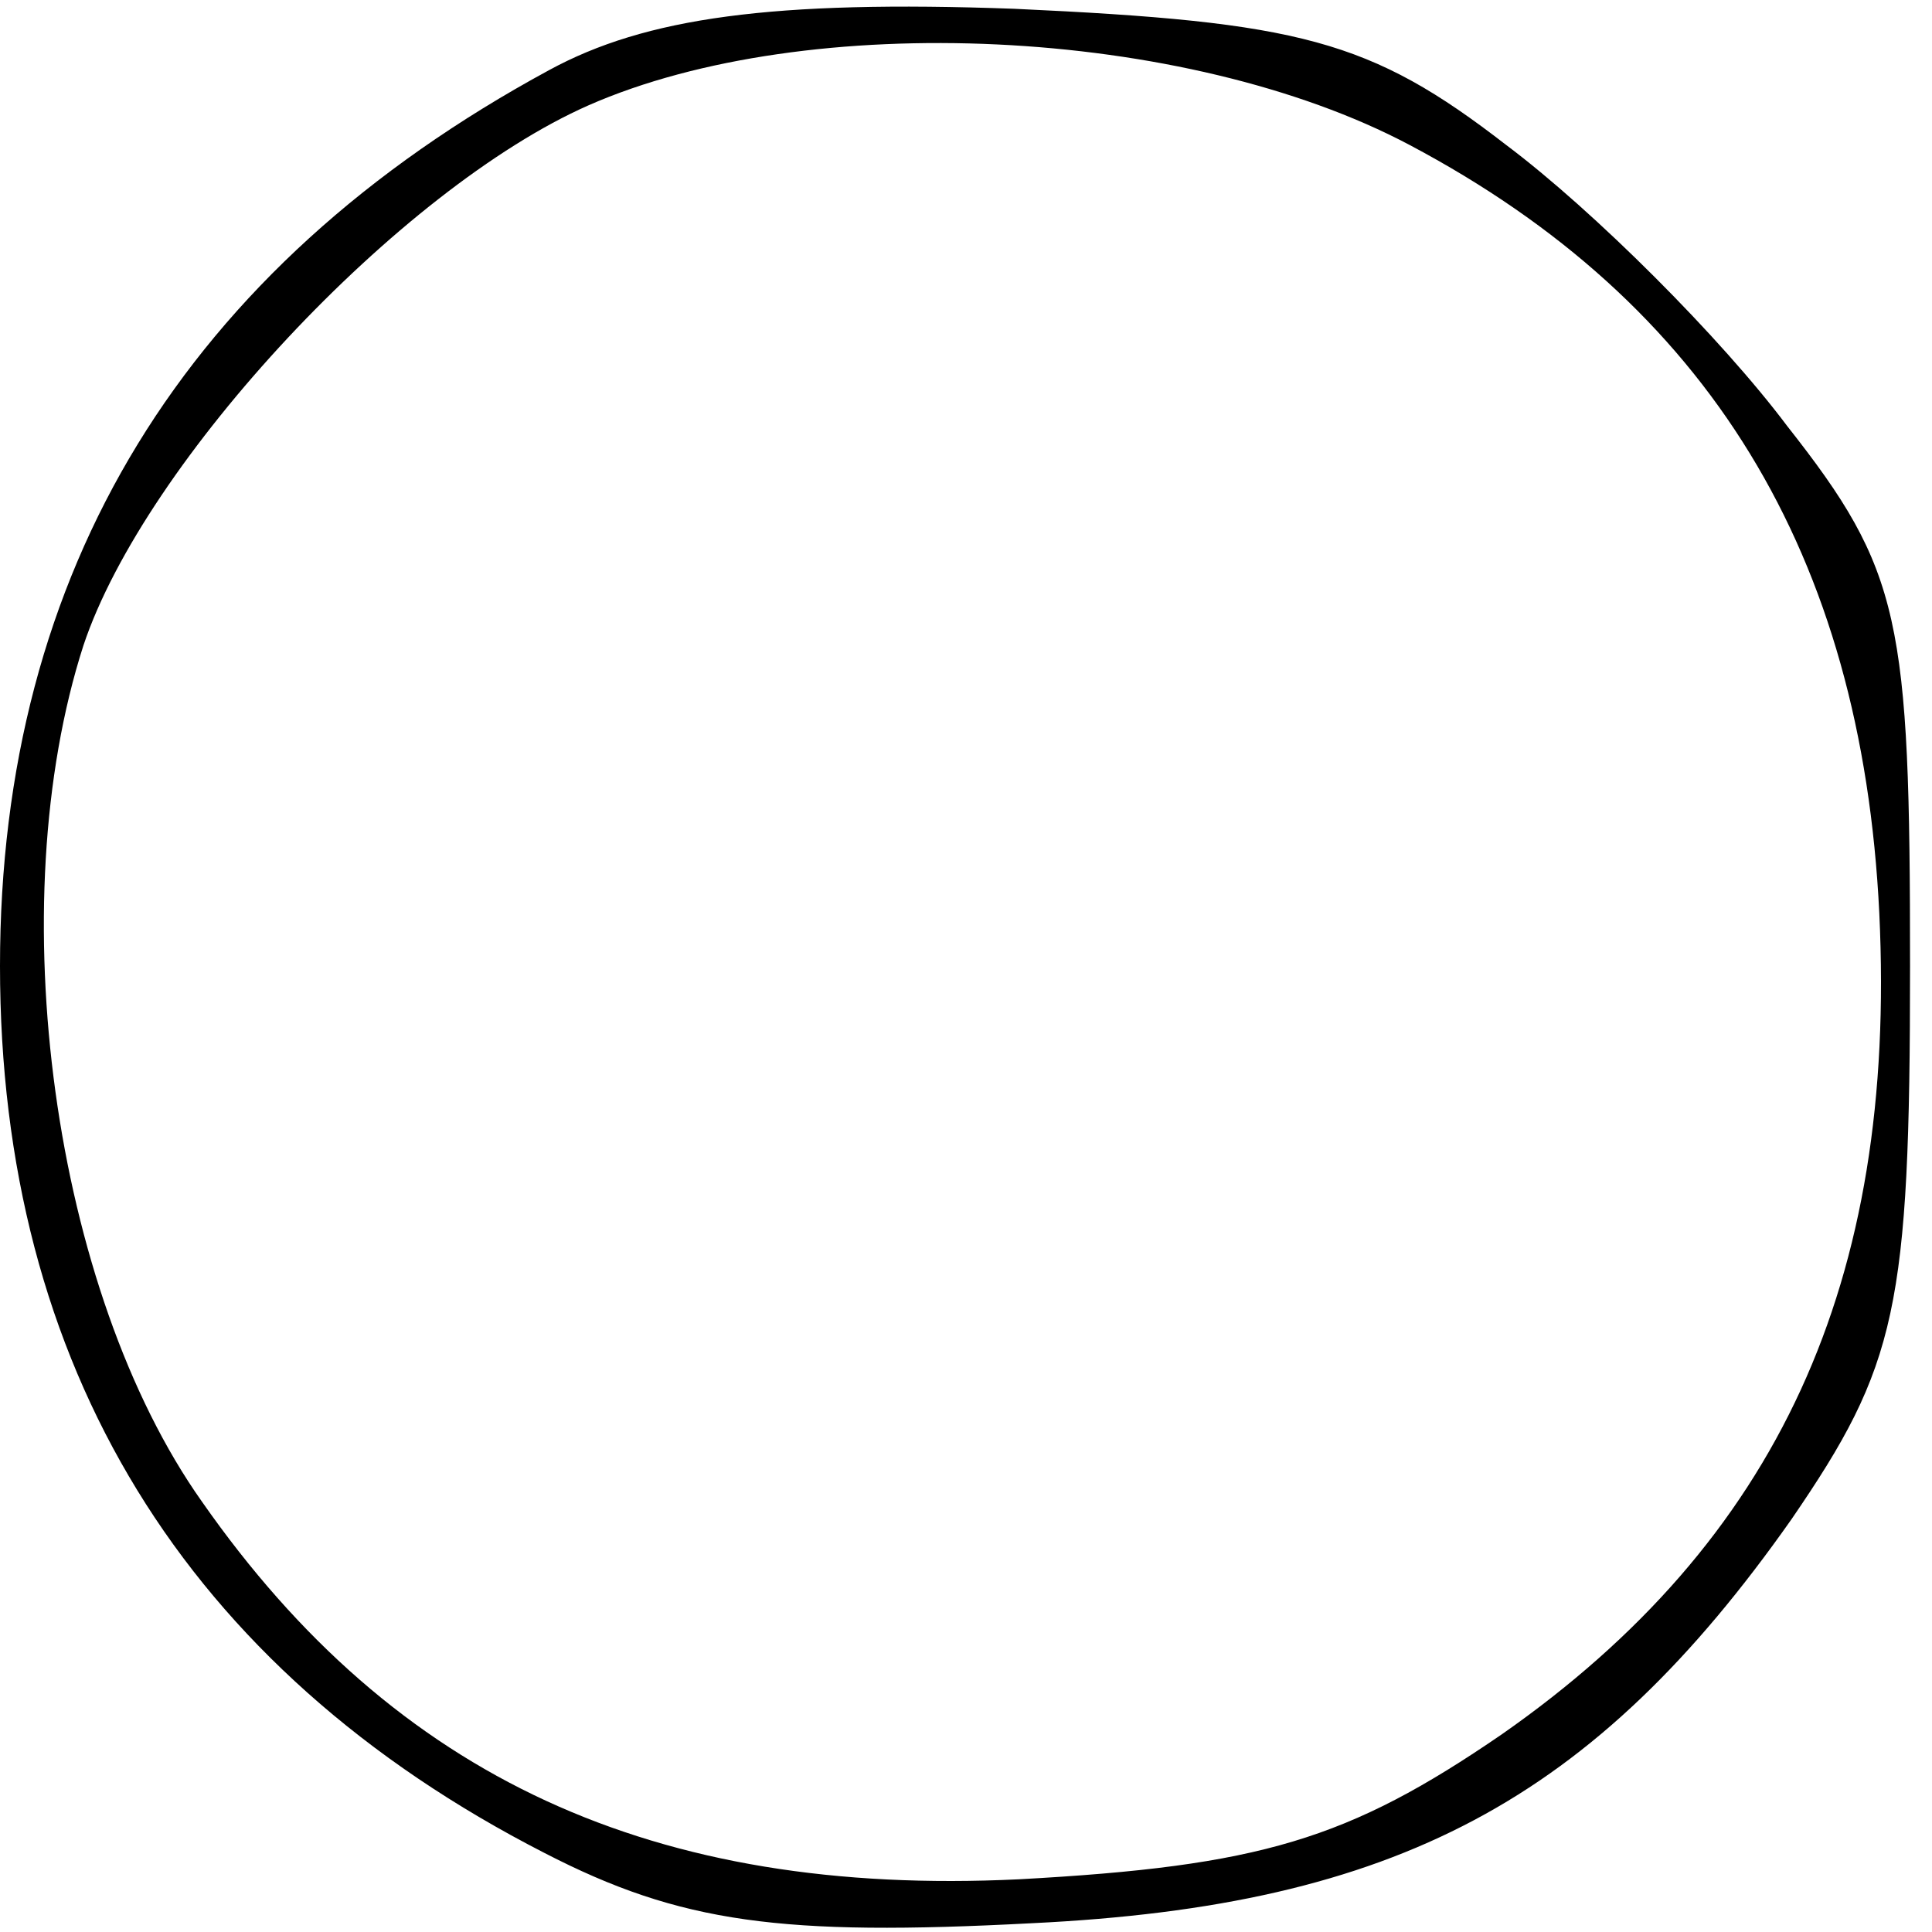
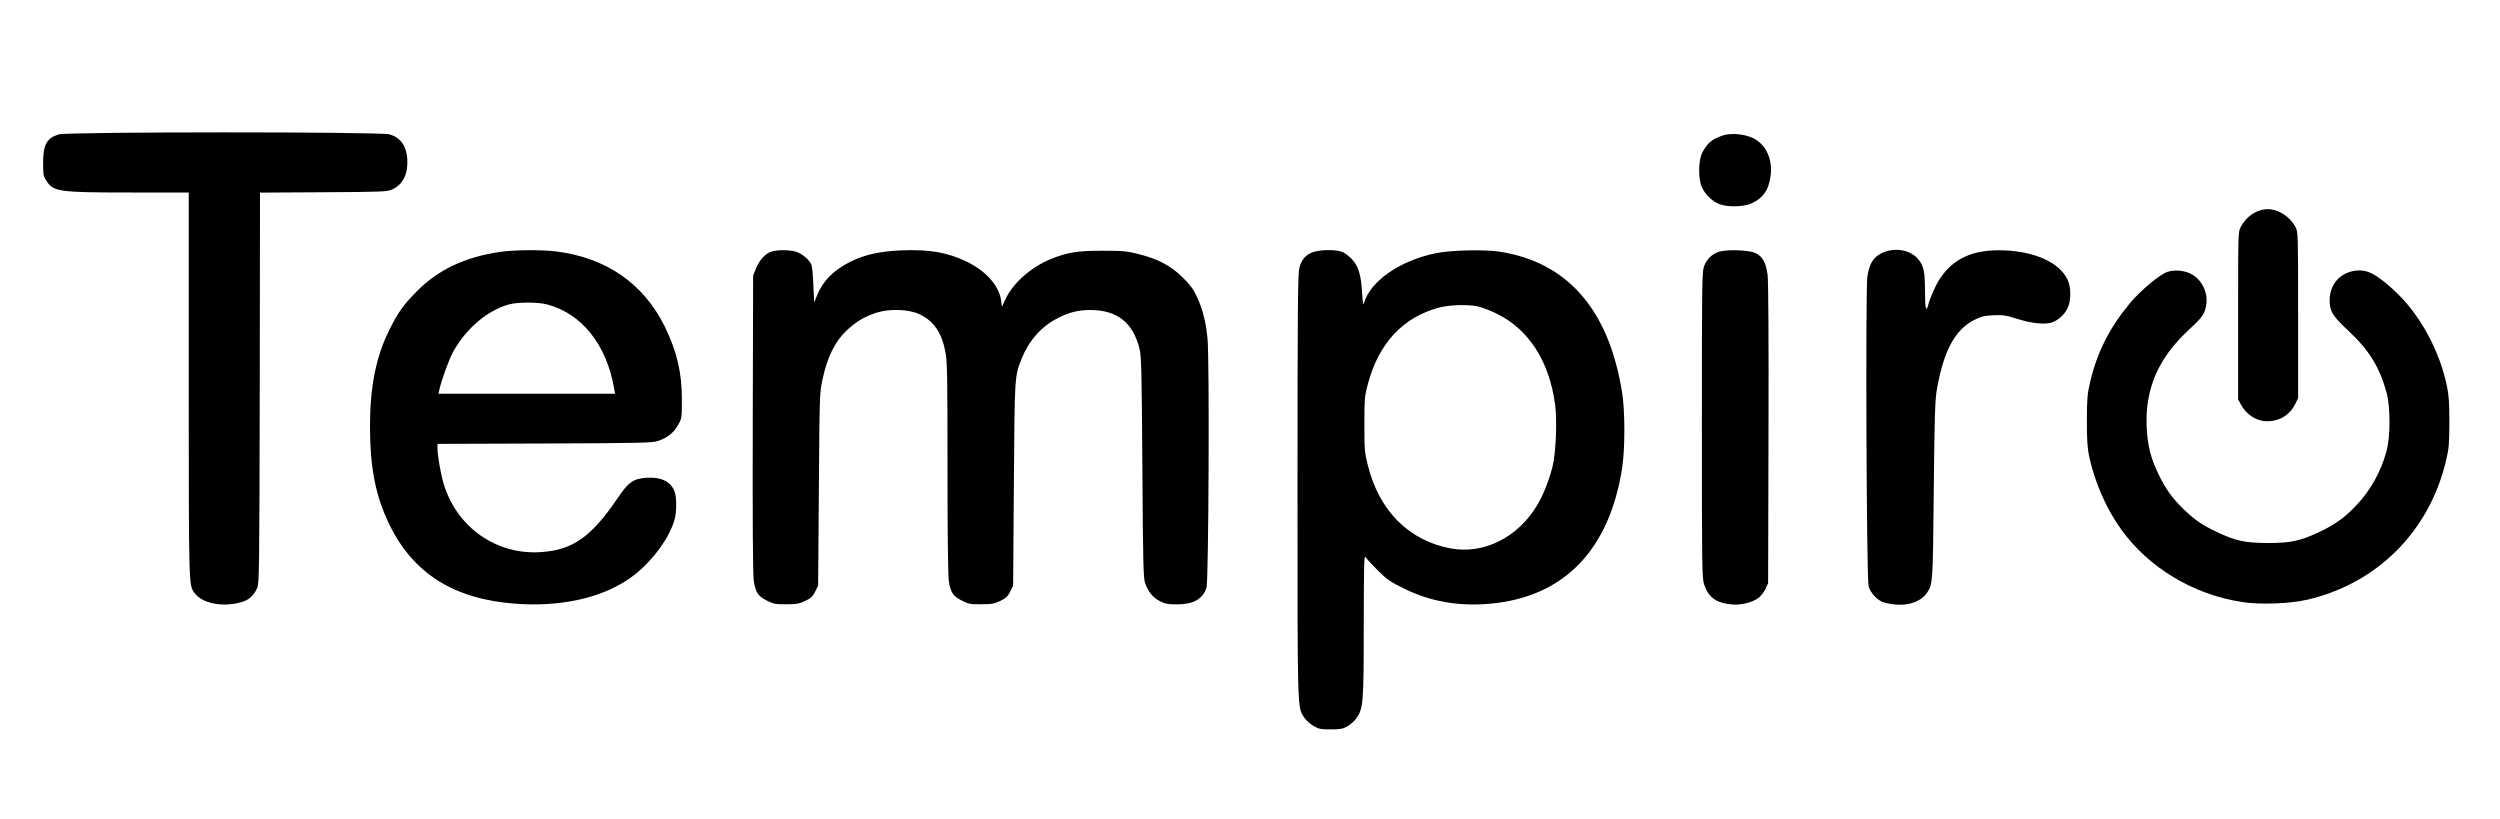
- <svg xmlns="http://www.w3.org/2000/svg" version="1.0" width="44pt" height="44pt" viewBox="0 0 44 44" preserveAspectRatio="xMidYMid meet">
-   <g transform="translate(0,44) scale(0.1,-0.1)" fill="#000000" stroke="none">
-     <path d="M125 424 c-83 -45 -125 -114 -125 -204 0 -91 42 -160 124 -202 31 -16 54 -19 111 -16 83 4 128 28 173 92 24 35 27 48 27 126 0 79 -2 90 -28 123 -15 20 -44 49 -64 64 -31 24 -47 28 -112 31 -55 2 -84 -2 -106 -14z m196 -17 c68 -36 103 -93 107 -175 4 -84 -23 -143 -86 -187 -35 -24 -55 -30 -110 -33 -83 -4 -142 23 -186 86 -34 48 -46 136 -27 195 14 42 72 104 115 123 50 22 136 18 187 -9z" />
+ <svg xmlns="http://www.w3.org/2000/svg" version="1.0" width="2000pt" height="655pt" viewBox="0 0 2000 655" preserveAspectRatio="xMidYMid meet">
+   <g transform="translate(0,655) scale(0.1,-0.1)" fill="#000000" stroke="none">
+     <path d="M470 5475 c-96 -30 -125 -82 -125 -226 0 -98 2 -108 27 -147 57 -86 97 -92 681 -92 l457 0 0 -1537 c0 -1621 0 -1601 44 -1664 62 -89 235 -121 387 -73 53 17 90 52 116 109 17 38 18 122 21 1602 l2 1562 508 3 c493 3 508 4 553 24 85 40 126 127 117 247 -9 104 -55 166 -141 192 -73 22 -2577 21 -2647 0z" />
+     <path d="M13785 5467 c-90 -30 -126 -60 -166 -137 -33 -62 -35 -212 -3 -280 26 -56 81 -109 136 -132 67 -27 200 -24 263 6 65 30 110 77 130 135 56 164 7 322 -118 385 -69 34 -176 44 -242 23z" />
+     <path d="M18095 4871 c-72 -18 -131 -66 -169 -136 -21 -40 -21 -44 -21 -710 l0 -670 22 -41 c43 -81 126 -134 209 -134 101 0 182 50 226 138 l23 47 0 665 c0 629 -1 667 -19 700 -56 105 -173 166 -271 141z" />
+     <path d="M4000 4535 c-283 -42 -498 -144 -668 -318 -107 -108 -150 -169 -220 -312 -105 -212 -152 -451 -152 -765 0 -332 45 -561 155 -786 191 -393 519 -599 1013 -634 346 -25 660 41 884 186 169 108 333 314 383 481 18 57 19 177 4 224 -28 84 -105 124 -223 117 -110 -7 -147 -33 -235 -163 -213 -313 -359 -415 -615 -432 -355 -23 -668 196 -775 541 -24 77 -51 231 -51 288 l0 37 858 3 c781 3 862 5 908 21 73 24 125 66 159 128 30 53 30 56 30 204 0 216 -40 383 -136 581 -171 347 -471 554 -874 603 -116 14 -336 12 -445 -4z m375 -420 c280 -73 478 -322 539 -677 l7 -38 -706 0 -707 0 7 33 c17 77 78 246 111 304 104 187 275 331 447 378 71 19 229 19 302 0z" />
+     <path d="M6171 4537 c-49 -15 -95 -67 -123 -134 l-23 -58 -3 -1185 c-2 -811 1 -1207 8 -1255 15 -96 34 -124 105 -160 54 -27 69 -30 156 -29 84 0 103 4 152 27 46 23 60 36 79 75 l23 47 6 770 c5 748 6 773 28 875 39 184 101 309 195 397 76 72 149 114 246 144 100 30 249 25 332 -13 117 -54 182 -147 212 -307 14 -72 16 -200 16 -925 0 -539 4 -864 11 -906 14 -91 34 -120 104 -155 54 -27 69 -30 156 -29 84 0 103 4 152 27 46 23 60 36 79 75 l23 47 6 810 c6 876 6 864 62 1005 59 146 155 255 283 322 91 48 169 68 264 68 219 0 346 -101 397 -315 14 -61 17 -179 22 -950 5 -782 8 -885 23 -923 26 -68 59 -110 113 -139 43 -23 62 -27 135 -28 137 0 210 40 242 133 17 50 25 1836 8 1994 -13 134 -39 236 -85 334 -28 61 -52 93 -113 154 -95 94 -196 148 -352 187 -95 24 -123 27 -290 27 -202 1 -288 -14 -422 -70 -152 -64 -293 -189 -351 -311 l-32 -68 -6 50 c-15 116 -117 234 -270 309 -157 77 -299 102 -529 93 -175 -7 -301 -36 -417 -96 -132 -69 -210 -150 -257 -265 l-23 -56 -6 137 c-3 76 -10 149 -15 163 -15 40 -71 88 -120 105 -52 17 -150 18 -201 2z" />
+     <path d="M10510 4535 c-63 -20 -99 -61 -116 -132 -11 -48 -14 -351 -14 -1743 0 -1834 -2 -1766 55 -1852 14 -20 46 -50 72 -65 43 -25 57 -28 138 -28 77 0 96 3 135 25 24 14 57 43 72 65 54 77 58 124 58 745 1 524 2 563 17 540 9 -14 53 -61 98 -106 71 -71 98 -89 206 -142 209 -104 438 -144 687 -122 590 52 956 426 1059 1085 24 153 24 461 -1 610 -107 661 -437 1038 -981 1122 -120 18 -388 12 -505 -12 -293 -59 -531 -226 -580 -405 -4 -15 -9 17 -13 82 -8 152 -30 221 -86 279 -30 30 -60 51 -86 58 -54 15 -160 13 -215 -4z m1312 -436 c29 -6 98 -32 153 -59 256 -126 420 -381 466 -728 17 -127 6 -385 -20 -492 -28 -111 -74 -229 -124 -312 -155 -259 -429 -395 -693 -345 -334 63 -570 300 -661 663 -26 103 -28 122 -28 329 0 208 2 226 28 323 87 327 282 536 572 612 80 21 226 26 307 9z" />
+     <path d="M13751 4536 c-56 -19 -96 -58 -118 -115 -17 -43 -18 -124 -18 -1271 0 -1169 1 -1227 19 -1278 34 -100 93 -144 213 -157 74 -9 172 14 221 52 19 14 44 47 56 72 l21 46 3 1190 c2 767 -1 1220 -7 1274 -13 100 -39 148 -98 177 -50 24 -228 30 -292 10z" />
+     <path d="M15050 4523 c-65 -33 -95 -83 -111 -184 -16 -102 -7 -2433 10 -2482 17 -53 73 -111 118 -125 148 -44 289 -13 350 77 45 67 46 74 53 811 6 578 10 722 23 802 53 317 146 492 304 570 55 27 79 33 152 36 75 3 98 0 186 -28 115 -37 224 -48 279 -30 52 17 106 67 128 118 28 62 27 167 -2 226 -64 134 -256 223 -505 233 -251 10 -413 -64 -523 -238 -29 -45 -75 -151 -87 -201 -16 -62 -25 -21 -25 108 0 157 -10 208 -53 259 -65 79 -194 100 -297 48z" />
+     <path d="M17339 4375 c-59 -19 -214 -148 -300 -251 -162 -195 -261 -389 -317 -627 -24 -101 -26 -132 -27 -312 0 -156 4 -219 18 -285 44 -206 137 -419 254 -582 221 -309 578 -524 968 -584 145 -23 384 -14 526 19 559 131 974 548 1107 1111 24 100 26 131 27 306 0 149 -4 216 -18 283 -59 294 -221 588 -425 775 -143 131 -216 168 -306 157 -127 -16 -209 -110 -209 -240 1 -86 24 -124 152 -243 162 -151 249 -291 303 -491 32 -115 32 -353 0 -471 -45 -163 -127 -312 -238 -429 -91 -97 -170 -155 -289 -212 -159 -76 -240 -94 -425 -93 -181 1 -256 17 -405 88 -119 56 -172 93 -264 180 -92 89 -148 166 -205 287 -62 128 -86 227 -93 379 -12 298 93 543 328 762 118 110 135 133 148 203 18 96 -29 201 -112 249 -54 32 -136 41 -198 21z" />
  </g>
</svg>
